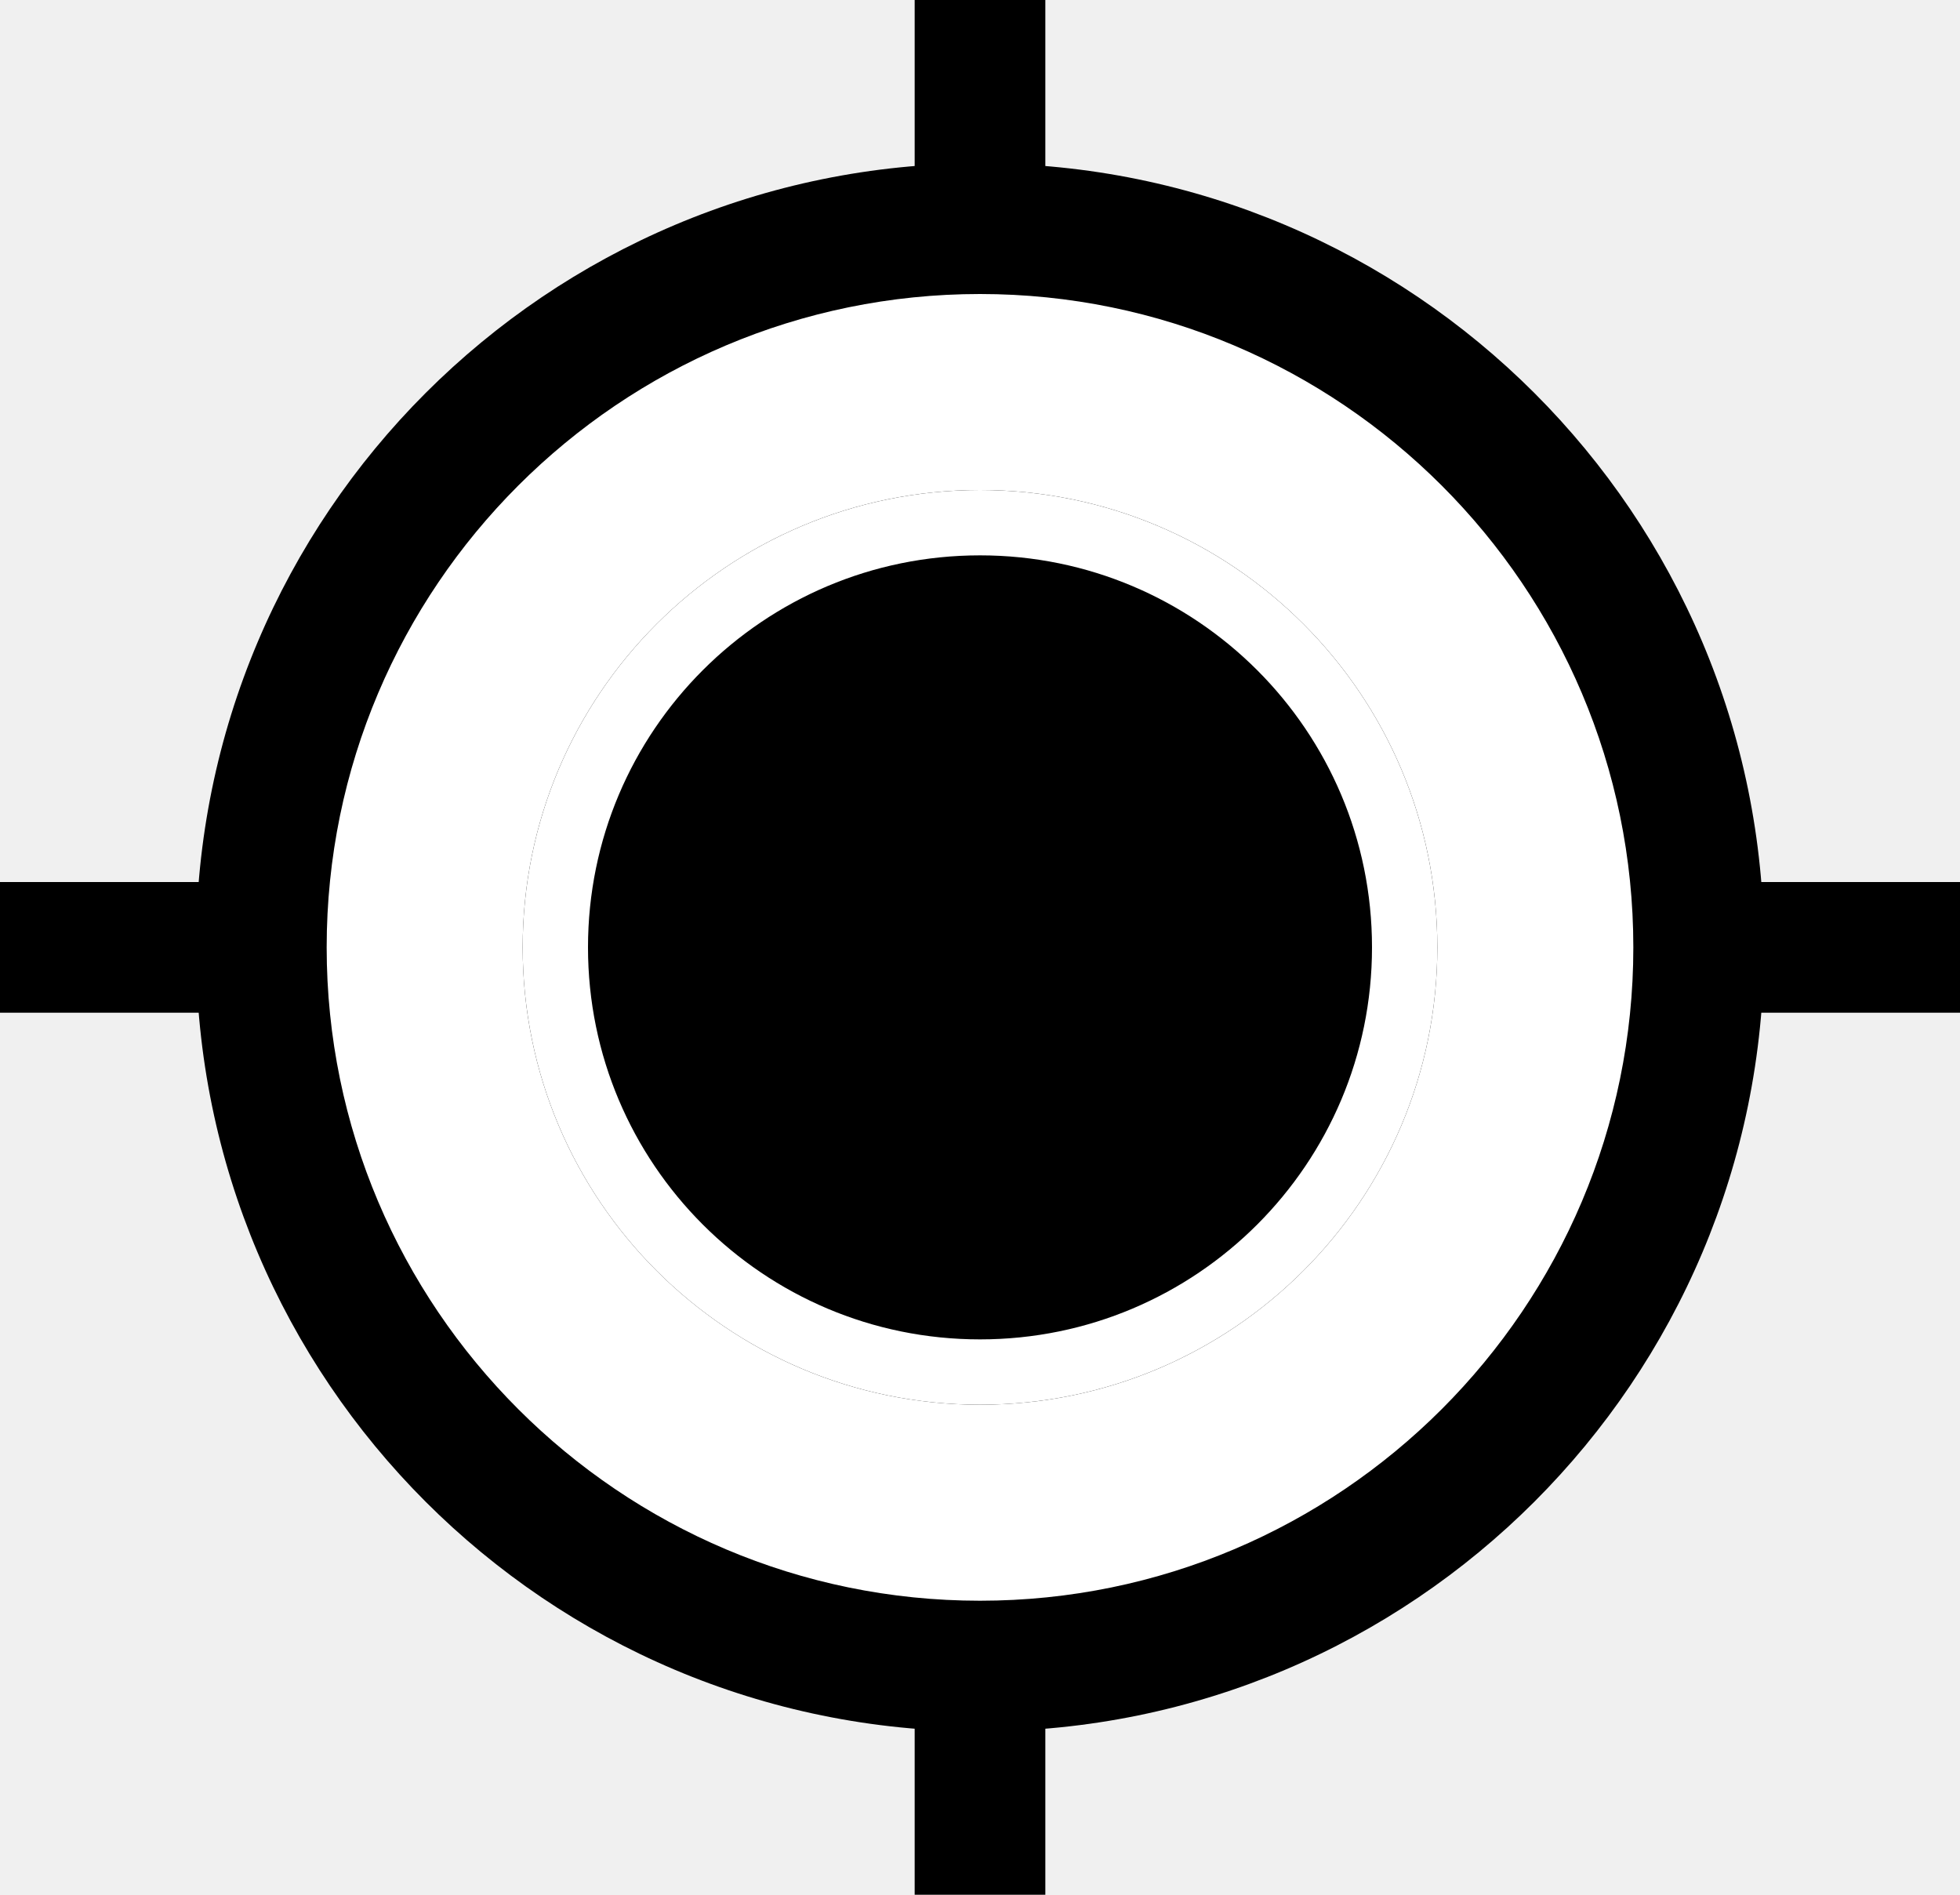
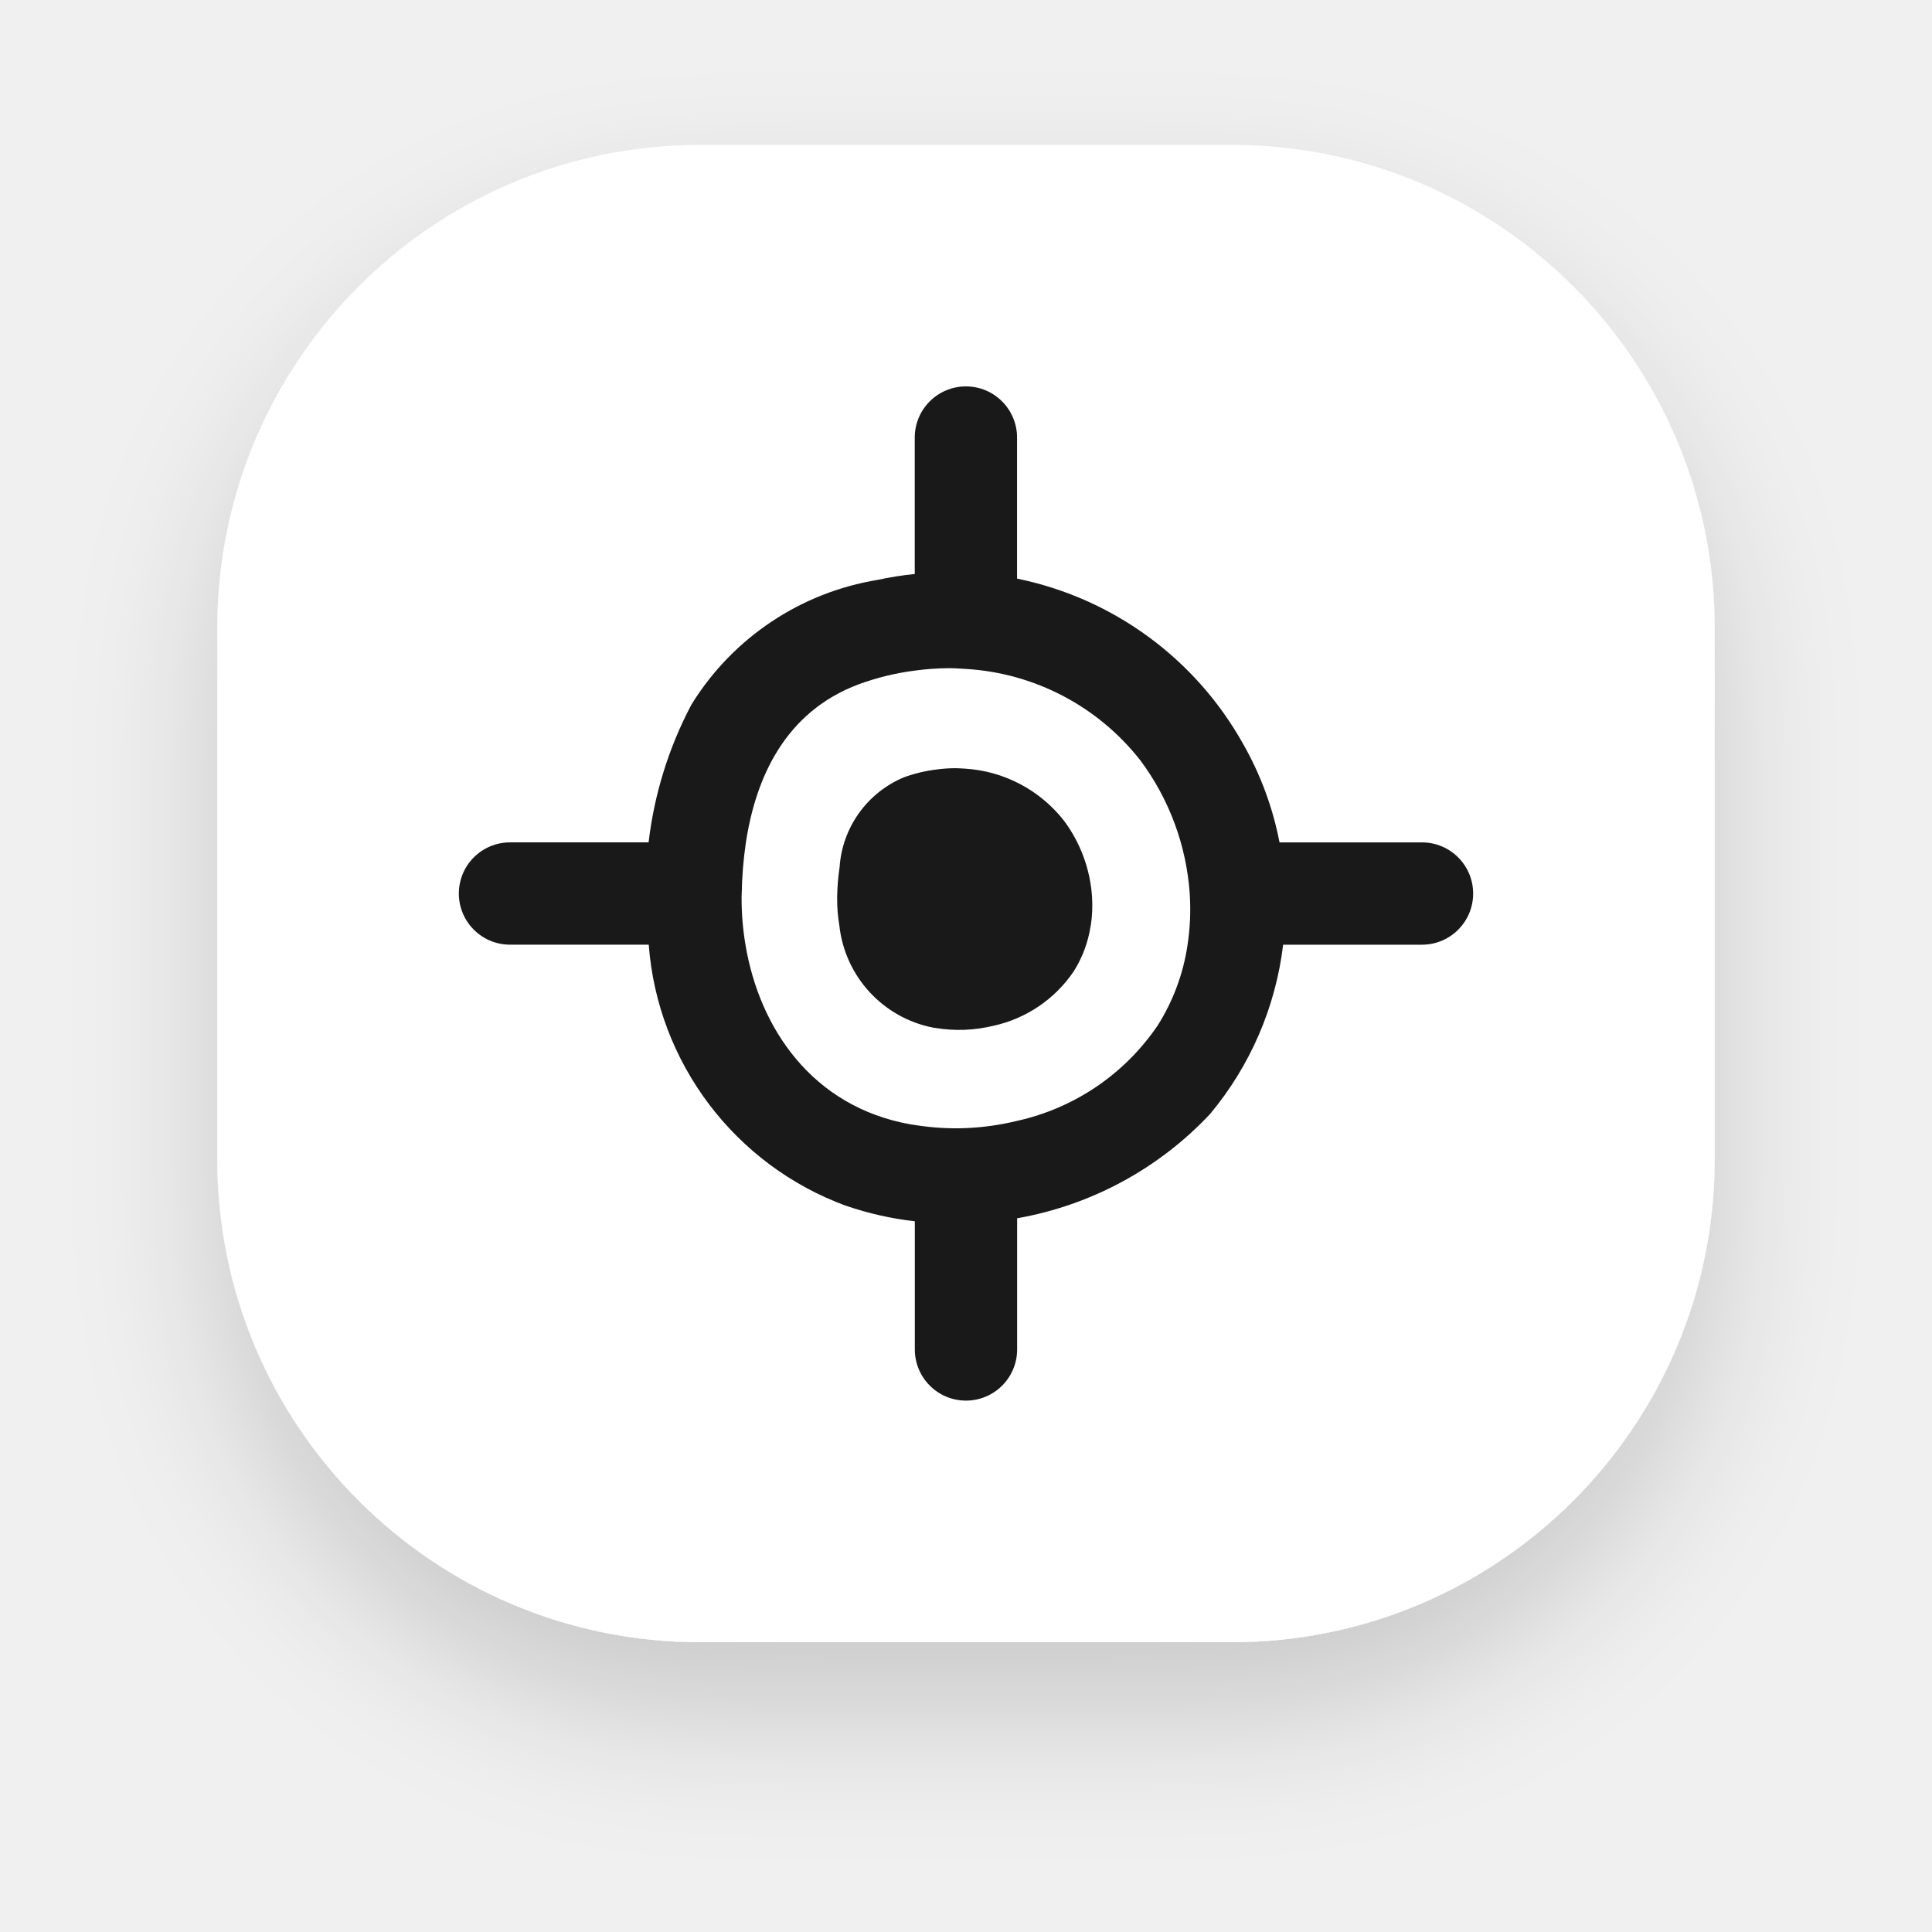
- <svg xmlns="http://www.w3.org/2000/svg" width="30" height="29" viewBox="0 0 30 29">
-   <g id="그룹_7954" data-name="그룹 7954" transform="translate(-3836 -3179.5)">
-     <rect id="사각형_2139" data-name="사각형 2139" width="29" height="2" transform="translate(3852 3179.5) rotate(90)" fill="#000000" />
-     <rect id="사각형_2138" data-name="사각형 2138" width="30" height="2" transform="translate(3836 3193)" fill="#000000" />
-     <g id="패스_1543" data-name="패스 1543" transform="translate(3839 3182)" fill="#fff">
-       <path d="M 12 23 C 9.062 23 6.299 21.856 4.222 19.778 C 2.144 17.701 1 14.938 1 12 C 1 9.062 2.144 6.299 4.222 4.222 C 6.299 2.144 9.062 1 12 1 C 14.938 1 17.701 2.144 19.778 4.222 C 21.856 6.299 23 9.062 23 12 C 23 14.938 21.856 17.701 19.778 19.778 C 17.701 21.856 14.938 23 12 23 Z" stroke="none" />
-       <path d="M 12 2 C 6.486 2 2 6.486 2 12 C 2 17.514 6.486 22 12 22 C 17.514 22 22 17.514 22 12 C 22 6.486 17.514 2 12 2 M 12 0 C 18.627 0 24 5.373 24 12 C 24 18.627 18.627 24 12 24 C 5.373 24 0 18.627 0 12 C 0 5.373 5.373 0 12 0 Z" stroke="none" fill="#000000" />
+ <svg xmlns="http://www.w3.org/2000/svg" width="80" height="80" viewBox="0 0 80 80">
+   <defs>
+     <filter id="사각형_1281" x="0" y="0" width="80" height="80" filterUnits="userSpaceOnUse">
+       <feOffset dy="3" input="SourceAlpha" />
+       <feGaussianBlur stdDeviation="3" result="blur" />
+       <feFlood flood-opacity="0.161" />
+       <feComposite operator="in" in2="blur" />
+       <feComposite in="SourceGraphic" />
+     </filter>
+     <clipPath id="clip-path">
+       <rect id="사각형_1280" data-name="사각형 1280" width="42" height="41.999" fill="#191919" />
+     </clipPath>
+   </defs>
+   <g id="그룹_5836" data-name="그룹 5836" transform="translate(-672 -774)">
+     <g transform="matrix(1, 0, 0, 1, 672, 774)" filter="url(#사각형_1281)">
+       <rect id="사각형_1281-2" data-name="사각형 1281" width="62" height="62" rx="20" transform="translate(9 6)" fill="#fff" />
    </g>
-     <g id="타원_117" data-name="타원 117" transform="translate(3844 3187)" fill="#000000" stroke="#fff" stroke-width="1">
-       <circle cx="7" cy="7" r="7" stroke="none" />
-       <circle cx="7" cy="7" r="6.5" fill="none" />
+     <g id="그룹_5834" data-name="그룹 5834" transform="translate(691 790)">
+       <g id="그룹_5833" data-name="그룹 5833" transform="translate(0 0)" clip-path="url(#clip-path)">
+         <path id="패스_1568" data-name="패스 1568" d="M39.882,18.882h-5.9a13.313,13.313,0,0,0-1.512-4.087,13.908,13.908,0,0,0-9.356-6.836V2.118a2.118,2.118,0,0,0-4.236,0v5.65a13.921,13.921,0,0,0-1.534.243,11.185,11.185,0,0,0-7.684,5.117l-.042.072a16.245,16.245,0,0,0-1.761,5.681H2.118a2.118,2.118,0,0,0,0,4.236H7.863a12.524,12.524,0,0,0,8.18,10.817l.007,0a13.45,13.45,0,0,0,2.831.637v5.307a2.118,2.118,0,0,0,4.236,0V34.446a14.358,14.358,0,0,0,7.988-4.316,13.433,13.433,0,0,0,3.027-7.012h5.75a2.118,2.118,0,0,0,0-4.236m-9.707,4.236a8.575,8.575,0,0,1-1.24,3.347,9.518,9.518,0,0,1-5.817,3.947,10.853,10.853,0,0,1-2.118.3,10.6,10.6,0,0,1-2.118-.129c-.057-.008-.114-.014-.171-.024-4.1-.729-6.271-4.009-6.842-7.436a11.423,11.423,0,0,1-.161-1.927c0-.062,0-.128.005-.191a16.153,16.153,0,0,1,.173-2.118c.405-2.67,1.612-5.405,4.667-6.55h0a10.666,10.666,0,0,1,2.327-.569,10.865,10.865,0,0,1,1.421-.1c.233,0,.465.018.7.032a9.922,9.922,0,0,1,7.224,3.792A10.444,10.444,0,0,1,30.264,21a9.807,9.807,0,0,1-.089,2.118m-4.013-.789a4.881,4.881,0,0,1-.706,1.9,5.412,5.412,0,0,1-3.308,2.244,6.227,6.227,0,0,1-1.2.169,6.1,6.1,0,0,1-1.2-.074c-.032-.005-.065-.008-.1-.014a4.844,4.844,0,0,1-3.892-4.229,6.443,6.443,0,0,1-.091-1.1c0-.035,0-.072,0-.109a9.143,9.143,0,0,1,.1-1.2,4.351,4.351,0,0,1,2.654-3.725h0a6.028,6.028,0,0,1,1.323-.323,6.1,6.1,0,0,1,.808-.059c.133,0,.264.011.4.018a5.646,5.646,0,0,1,4.108,2.157,5.926,5.926,0,0,1,1.16,3.136,5.557,5.557,0,0,1-.05,1.2" transform="translate(0 0)" fill="#191919" />
+       </g>
    </g>
  </g>
</svg>
